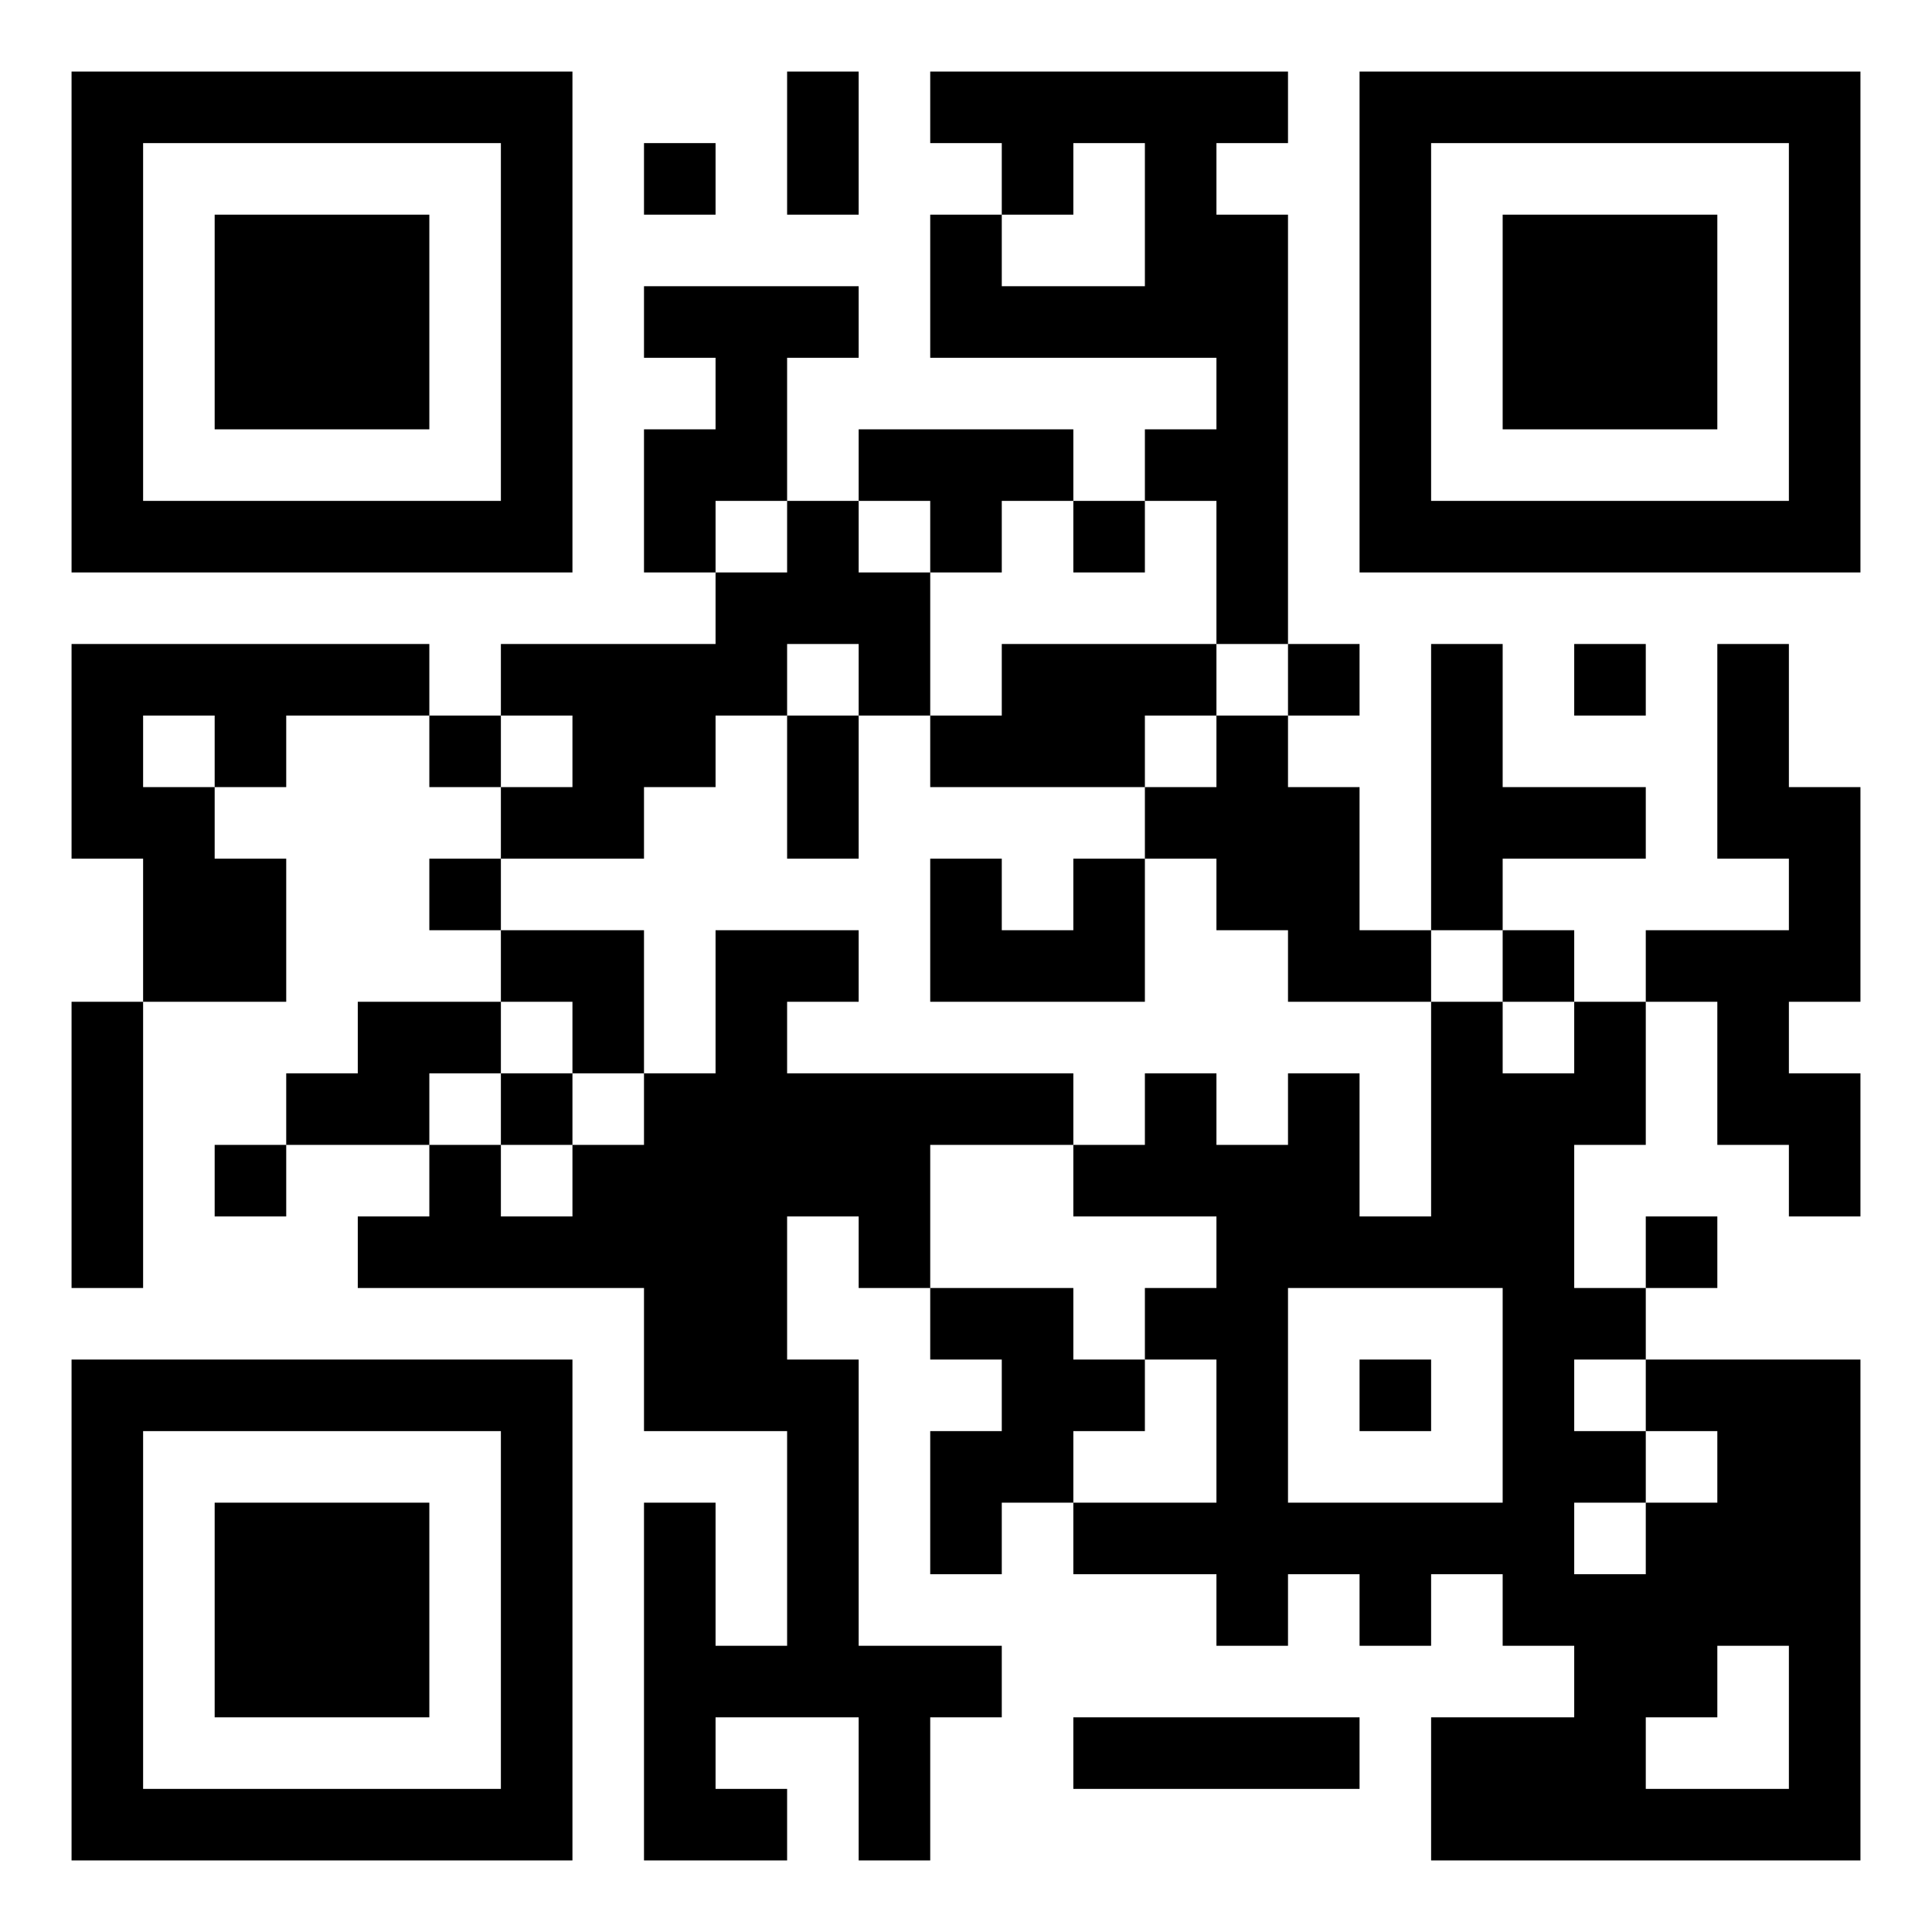
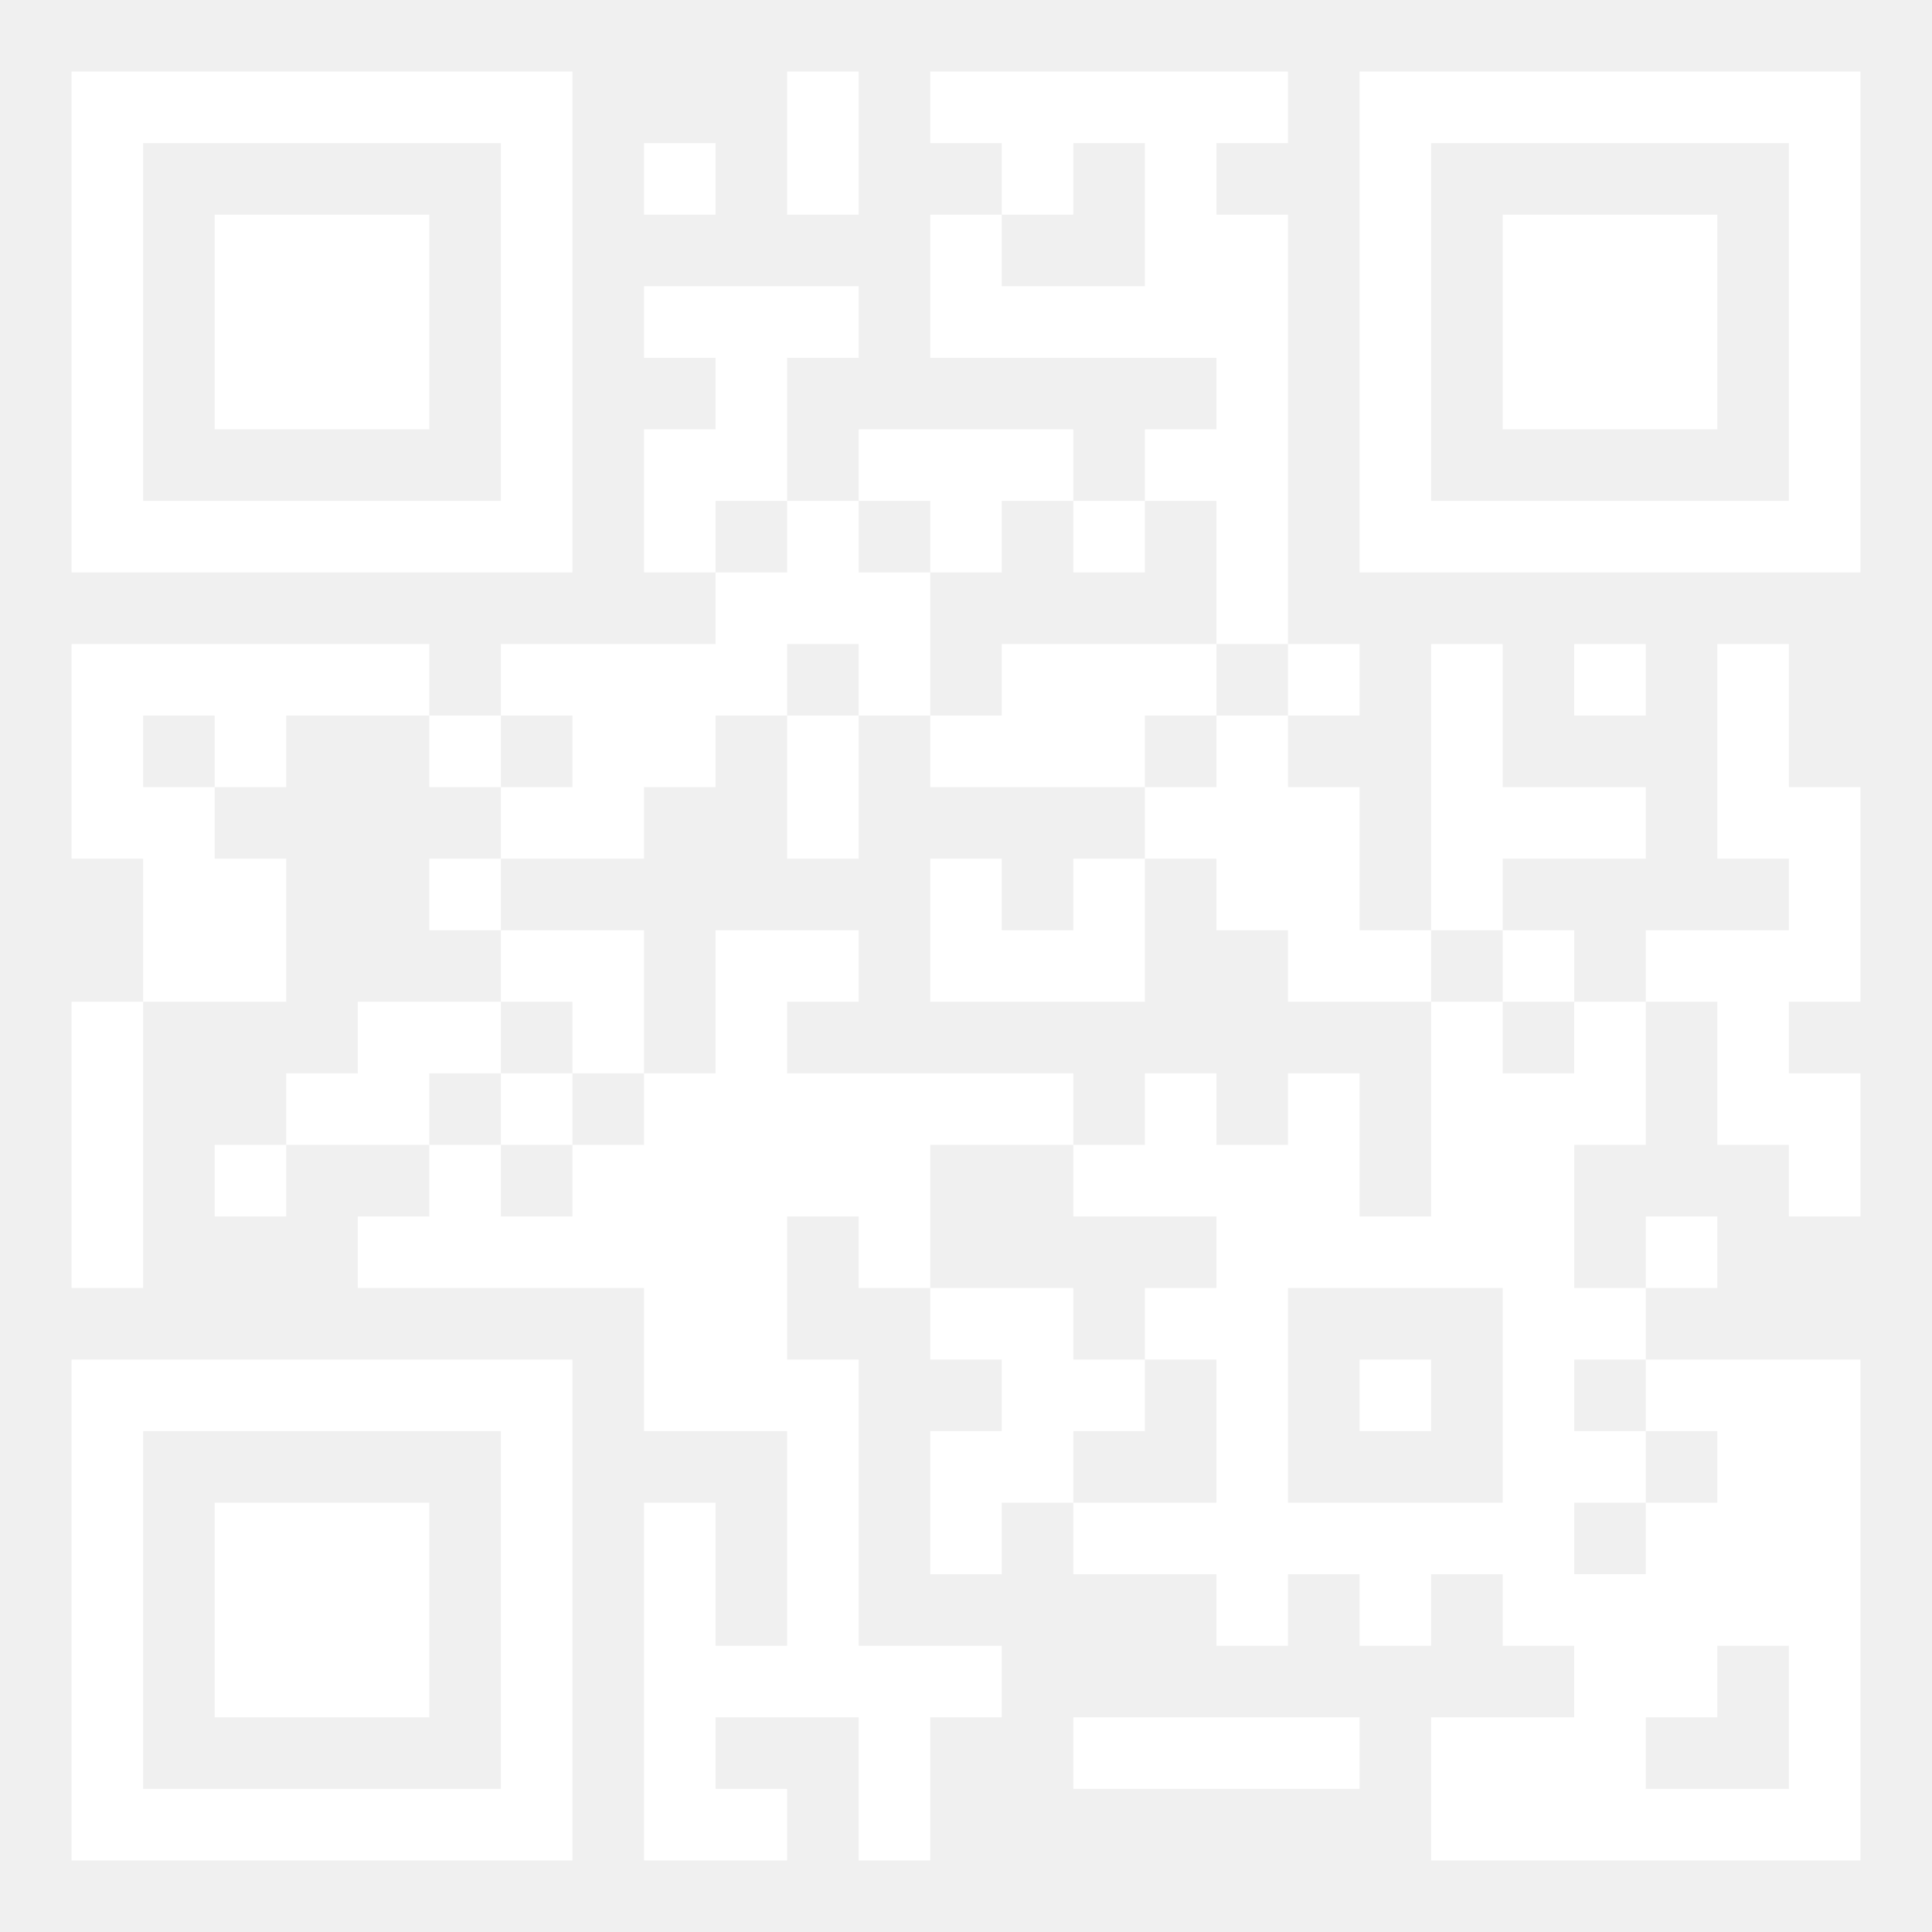
- <svg xmlns="http://www.w3.org/2000/svg" version="1.1" width="270" height="270">
-   <rect style="fill:rgb(255, 255, 255);fill-opacity:1" x="0" y="0" width="270" height="270" />
-   <g id="elements">
-     <path style="fill:rgb(0, 0, 0)" d="M 10,10 l 10,0 0,10 -10,0 z M 20,10 l 10,0 0,10 -10,0 z M 30,10 l 10,0 0,10 -10,0 z M 40,10 l 10,0 0,10 -10,0 z M 50,10 l 10,0 0,10 -10,0 z M 60,10 l 10,0 0,10 -10,0 z M 70,10 l 10,0 0,10 -10,0 z M 110,10 l 10,0 0,10 -10,0 z M 130,10 l 10,0 0,10 -10,0 z M 140,10 l 10,0 0,10 -10,0 z M 150,10 l 10,0 0,10 -10,0 z M 160,10 l 10,0 0,10 -10,0 z M 170,10 l 10,0 0,10 -10,0 z M 190,10 l 10,0 0,10 -10,0 z M 200,10 l 10,0 0,10 -10,0 z M 210,10 l 10,0 0,10 -10,0 z M 220,10 l 10,0 0,10 -10,0 z M 230,10 l 10,0 0,10 -10,0 z M 240,10 l 10,0 0,10 -10,0 z M 250,10 l 10,0 0,10 -10,0 z M 10,20 l 10,0 0,10 -10,0 z M 70,20 l 10,0 0,10 -10,0 z M 90,20 l 10,0 0,10 -10,0 z M 110,20 l 10,0 0,10 -10,0 z M 140,20 l 10,0 0,10 -10,0 z M 160,20 l 10,0 0,10 -10,0 z M 190,20 l 10,0 0,10 -10,0 z M 250,20 l 10,0 0,10 -10,0 z M 10,30 l 10,0 0,10 -10,0 z M 30,30 l 10,0 0,10 -10,0 z M 40,30 l 10,0 0,10 -10,0 z M 50,30 l 10,0 0,10 -10,0 z M 70,30 l 10,0 0,10 -10,0 z M 130,30 l 10,0 0,10 -10,0 z M 160,30 l 10,0 0,10 -10,0 z M 170,30 l 10,0 0,10 -10,0 z M 190,30 l 10,0 0,10 -10,0 z M 210,30 l 10,0 0,10 -10,0 z M 220,30 l 10,0 0,10 -10,0 z M 230,30 l 10,0 0,10 -10,0 z M 250,30 l 10,0 0,10 -10,0 z M 10,40 l 10,0 0,10 -10,0 z M 30,40 l 10,0 0,10 -10,0 z M 40,40 l 10,0 0,10 -10,0 z M 50,40 l 10,0 0,10 -10,0 z M 70,40 l 10,0 0,10 -10,0 z M 90,40 l 10,0 0,10 -10,0 z M 100,40 l 10,0 0,10 -10,0 z M 110,40 l 10,0 0,10 -10,0 z M 130,40 l 10,0 0,10 -10,0 z M 140,40 l 10,0 0,10 -10,0 z M 150,40 l 10,0 0,10 -10,0 z M 160,40 l 10,0 0,10 -10,0 z M 170,40 l 10,0 0,10 -10,0 z M 190,40 l 10,0 0,10 -10,0 z M 210,40 l 10,0 0,10 -10,0 z M 220,40 l 10,0 0,10 -10,0 z M 230,40 l 10,0 0,10 -10,0 z M 250,40 l 10,0 0,10 -10,0 z M 10,50 l 10,0 0,10 -10,0 z M 30,50 l 10,0 0,10 -10,0 z M 40,50 l 10,0 0,10 -10,0 z M 50,50 l 10,0 0,10 -10,0 z M 70,50 l 10,0 0,10 -10,0 z M 100,50 l 10,0 0,10 -10,0 z M 170,50 l 10,0 0,10 -10,0 z M 190,50 l 10,0 0,10 -10,0 z M 210,50 l 10,0 0,10 -10,0 z M 220,50 l 10,0 0,10 -10,0 z M 230,50 l 10,0 0,10 -10,0 z M 250,50 l 10,0 0,10 -10,0 z M 10,60 l 10,0 0,10 -10,0 z M 70,60 l 10,0 0,10 -10,0 z M 90,60 l 10,0 0,10 -10,0 z M 100,60 l 10,0 0,10 -10,0 z M 120,60 l 10,0 0,10 -10,0 z M 130,60 l 10,0 0,10 -10,0 z M 140,60 l 10,0 0,10 -10,0 z M 160,60 l 10,0 0,10 -10,0 z M 170,60 l 10,0 0,10 -10,0 z M 190,60 l 10,0 0,10 -10,0 z M 250,60 l 10,0 0,10 -10,0 z M 10,70 l 10,0 0,10 -10,0 z M 20,70 l 10,0 0,10 -10,0 z M 30,70 l 10,0 0,10 -10,0 z M 40,70 l 10,0 0,10 -10,0 z M 50,70 l 10,0 0,10 -10,0 z M 60,70 l 10,0 0,10 -10,0 z M 70,70 l 10,0 0,10 -10,0 z M 90,70 l 10,0 0,10 -10,0 z M 110,70 l 10,0 0,10 -10,0 z M 130,70 l 10,0 0,10 -10,0 z M 150,70 l 10,0 0,10 -10,0 z M 170,70 l 10,0 0,10 -10,0 z M 190,70 l 10,0 0,10 -10,0 z M 200,70 l 10,0 0,10 -10,0 z M 210,70 l 10,0 0,10 -10,0 z M 220,70 l 10,0 0,10 -10,0 z M 230,70 l 10,0 0,10 -10,0 z M 240,70 l 10,0 0,10 -10,0 z M 250,70 l 10,0 0,10 -10,0 z M 100,80 l 10,0 0,10 -10,0 z M 110,80 l 10,0 0,10 -10,0 z M 120,80 l 10,0 0,10 -10,0 z M 170,80 l 10,0 0,10 -10,0 z M 10,90 l 10,0 0,10 -10,0 z M 20,90 l 10,0 0,10 -10,0 z M 30,90 l 10,0 0,10 -10,0 z M 40,90 l 10,0 0,10 -10,0 z M 50,90 l 10,0 0,10 -10,0 z M 70,90 l 10,0 0,10 -10,0 z M 80,90 l 10,0 0,10 -10,0 z M 90,90 l 10,0 0,10 -10,0 z M 100,90 l 10,0 0,10 -10,0 z M 120,90 l 10,0 0,10 -10,0 z M 140,90 l 10,0 0,10 -10,0 z M 150,90 l 10,0 0,10 -10,0 z M 160,90 l 10,0 0,10 -10,0 z M 180,90 l 10,0 0,10 -10,0 z M 200,90 l 10,0 0,10 -10,0 z M 220,90 l 10,0 0,10 -10,0 z M 240,90 l 10,0 0,10 -10,0 z M 10,100 l 10,0 0,10 -10,0 z M 30,100 l 10,0 0,10 -10,0 z M 60,100 l 10,0 0,10 -10,0 z M 80,100 l 10,0 0,10 -10,0 z M 90,100 l 10,0 0,10 -10,0 z M 110,100 l 10,0 0,10 -10,0 z M 130,100 l 10,0 0,10 -10,0 z M 140,100 l 10,0 0,10 -10,0 z M 150,100 l 10,0 0,10 -10,0 z M 170,100 l 10,0 0,10 -10,0 z M 200,100 l 10,0 0,10 -10,0 z M 240,100 l 10,0 0,10 -10,0 z M 10,110 l 10,0 0,10 -10,0 z M 20,110 l 10,0 0,10 -10,0 z M 70,110 l 10,0 0,10 -10,0 z M 80,110 l 10,0 0,10 -10,0 z M 110,110 l 10,0 0,10 -10,0 z M 160,110 l 10,0 0,10 -10,0 z M 170,110 l 10,0 0,10 -10,0 z M 180,110 l 10,0 0,10 -10,0 z M 200,110 l 10,0 0,10 -10,0 z M 210,110 l 10,0 0,10 -10,0 z M 220,110 l 10,0 0,10 -10,0 z M 240,110 l 10,0 0,10 -10,0 z M 250,110 l 10,0 0,10 -10,0 z M 20,120 l 10,0 0,10 -10,0 z M 30,120 l 10,0 0,10 -10,0 z M 60,120 l 10,0 0,10 -10,0 z M 130,120 l 10,0 0,10 -10,0 z M 150,120 l 10,0 0,10 -10,0 z M 170,120 l 10,0 0,10 -10,0 z M 180,120 l 10,0 0,10 -10,0 z M 200,120 l 10,0 0,10 -10,0 z M 250,120 l 10,0 0,10 -10,0 z M 20,130 l 10,0 0,10 -10,0 z M 30,130 l 10,0 0,10 -10,0 z M 70,130 l 10,0 0,10 -10,0 z M 80,130 l 10,0 0,10 -10,0 z M 100,130 l 10,0 0,10 -10,0 z M 110,130 l 10,0 0,10 -10,0 z M 130,130 l 10,0 0,10 -10,0 z M 140,130 l 10,0 0,10 -10,0 z M 150,130 l 10,0 0,10 -10,0 z M 180,130 l 10,0 0,10 -10,0 z M 190,130 l 10,0 0,10 -10,0 z M 210,130 l 10,0 0,10 -10,0 z M 230,130 l 10,0 0,10 -10,0 z M 240,130 l 10,0 0,10 -10,0 z M 250,130 l 10,0 0,10 -10,0 z M 10,140 l 10,0 0,10 -10,0 z M 50,140 l 10,0 0,10 -10,0 z M 60,140 l 10,0 0,10 -10,0 z M 80,140 l 10,0 0,10 -10,0 z M 100,140 l 10,0 0,10 -10,0 z M 200,140 l 10,0 0,10 -10,0 z M 220,140 l 10,0 0,10 -10,0 z M 240,140 l 10,0 0,10 -10,0 z M 10,150 l 10,0 0,10 -10,0 z M 40,150 l 10,0 0,10 -10,0 z M 50,150 l 10,0 0,10 -10,0 z M 70,150 l 10,0 0,10 -10,0 z M 90,150 l 10,0 0,10 -10,0 z M 100,150 l 10,0 0,10 -10,0 z M 110,150 l 10,0 0,10 -10,0 z M 120,150 l 10,0 0,10 -10,0 z M 130,150 l 10,0 0,10 -10,0 z M 140,150 l 10,0 0,10 -10,0 z M 160,150 l 10,0 0,10 -10,0 z M 180,150 l 10,0 0,10 -10,0 z M 200,150 l 10,0 0,10 -10,0 z M 210,150 l 10,0 0,10 -10,0 z M 220,150 l 10,0 0,10 -10,0 z M 240,150 l 10,0 0,10 -10,0 z M 250,150 l 10,0 0,10 -10,0 z M 10,160 l 10,0 0,10 -10,0 z M 30,160 l 10,0 0,10 -10,0 z M 60,160 l 10,0 0,10 -10,0 z M 80,160 l 10,0 0,10 -10,0 z M 90,160 l 10,0 0,10 -10,0 z M 100,160 l 10,0 0,10 -10,0 z M 110,160 l 10,0 0,10 -10,0 z M 120,160 l 10,0 0,10 -10,0 z M 150,160 l 10,0 0,10 -10,0 z M 160,160 l 10,0 0,10 -10,0 z M 170,160 l 10,0 0,10 -10,0 z M 180,160 l 10,0 0,10 -10,0 z M 200,160 l 10,0 0,10 -10,0 z M 210,160 l 10,0 0,10 -10,0 z M 250,160 l 10,0 0,10 -10,0 z M 10,170 l 10,0 0,10 -10,0 z M 50,170 l 10,0 0,10 -10,0 z M 60,170 l 10,0 0,10 -10,0 z M 70,170 l 10,0 0,10 -10,0 z M 80,170 l 10,0 0,10 -10,0 z M 90,170 l 10,0 0,10 -10,0 z M 100,170 l 10,0 0,10 -10,0 z M 120,170 l 10,0 0,10 -10,0 z M 170,170 l 10,0 0,10 -10,0 z M 180,170 l 10,0 0,10 -10,0 z M 190,170 l 10,0 0,10 -10,0 z M 200,170 l 10,0 0,10 -10,0 z M 210,170 l 10,0 0,10 -10,0 z M 230,170 l 10,0 0,10 -10,0 z M 90,180 l 10,0 0,10 -10,0 z M 100,180 l 10,0 0,10 -10,0 z M 130,180 l 10,0 0,10 -10,0 z M 140,180 l 10,0 0,10 -10,0 z M 160,180 l 10,0 0,10 -10,0 z M 170,180 l 10,0 0,10 -10,0 z M 210,180 l 10,0 0,10 -10,0 z M 220,180 l 10,0 0,10 -10,0 z M 10,190 l 10,0 0,10 -10,0 z M 20,190 l 10,0 0,10 -10,0 z M 30,190 l 10,0 0,10 -10,0 z M 40,190 l 10,0 0,10 -10,0 z M 50,190 l 10,0 0,10 -10,0 z M 60,190 l 10,0 0,10 -10,0 z M 70,190 l 10,0 0,10 -10,0 z M 90,190 l 10,0 0,10 -10,0 z M 100,190 l 10,0 0,10 -10,0 z M 110,190 l 10,0 0,10 -10,0 z M 140,190 l 10,0 0,10 -10,0 z M 150,190 l 10,0 0,10 -10,0 z M 170,190 l 10,0 0,10 -10,0 z M 190,190 l 10,0 0,10 -10,0 z M 210,190 l 10,0 0,10 -10,0 z M 230,190 l 10,0 0,10 -10,0 z M 240,190 l 10,0 0,10 -10,0 z M 250,190 l 10,0 0,10 -10,0 z M 10,200 l 10,0 0,10 -10,0 z M 70,200 l 10,0 0,10 -10,0 z M 110,200 l 10,0 0,10 -10,0 z M 130,200 l 10,0 0,10 -10,0 z M 140,200 l 10,0 0,10 -10,0 z M 170,200 l 10,0 0,10 -10,0 z M 210,200 l 10,0 0,10 -10,0 z M 220,200 l 10,0 0,10 -10,0 z M 240,200 l 10,0 0,10 -10,0 z M 250,200 l 10,0 0,10 -10,0 z M 10,210 l 10,0 0,10 -10,0 z M 30,210 l 10,0 0,10 -10,0 z M 40,210 l 10,0 0,10 -10,0 z M 50,210 l 10,0 0,10 -10,0 z M 70,210 l 10,0 0,10 -10,0 z M 90,210 l 10,0 0,10 -10,0 z M 110,210 l 10,0 0,10 -10,0 z M 130,210 l 10,0 0,10 -10,0 z M 150,210 l 10,0 0,10 -10,0 z M 160,210 l 10,0 0,10 -10,0 z M 170,210 l 10,0 0,10 -10,0 z M 180,210 l 10,0 0,10 -10,0 z M 190,210 l 10,0 0,10 -10,0 z M 200,210 l 10,0 0,10 -10,0 z M 210,210 l 10,0 0,10 -10,0 z M 230,210 l 10,0 0,10 -10,0 z M 240,210 l 10,0 0,10 -10,0 z M 250,210 l 10,0 0,10 -10,0 z M 10,220 l 10,0 0,10 -10,0 z M 30,220 l 10,0 0,10 -10,0 z M 40,220 l 10,0 0,10 -10,0 z M 50,220 l 10,0 0,10 -10,0 z M 70,220 l 10,0 0,10 -10,0 z M 90,220 l 10,0 0,10 -10,0 z M 110,220 l 10,0 0,10 -10,0 z M 170,220 l 10,0 0,10 -10,0 z M 190,220 l 10,0 0,10 -10,0 z M 210,220 l 10,0 0,10 -10,0 z M 220,220 l 10,0 0,10 -10,0 z M 230,220 l 10,0 0,10 -10,0 z M 240,220 l 10,0 0,10 -10,0 z M 250,220 l 10,0 0,10 -10,0 z M 10,230 l 10,0 0,10 -10,0 z M 30,230 l 10,0 0,10 -10,0 z M 40,230 l 10,0 0,10 -10,0 z M 50,230 l 10,0 0,10 -10,0 z M 70,230 l 10,0 0,10 -10,0 z M 90,230 l 10,0 0,10 -10,0 z M 100,230 l 10,0 0,10 -10,0 z M 110,230 l 10,0 0,10 -10,0 z M 120,230 l 10,0 0,10 -10,0 z M 130,230 l 10,0 0,10 -10,0 z M 220,230 l 10,0 0,10 -10,0 z M 230,230 l 10,0 0,10 -10,0 z M 250,230 l 10,0 0,10 -10,0 z M 10,240 l 10,0 0,10 -10,0 z M 70,240 l 10,0 0,10 -10,0 z M 90,240 l 10,0 0,10 -10,0 z M 120,240 l 10,0 0,10 -10,0 z M 150,240 l 10,0 0,10 -10,0 z M 160,240 l 10,0 0,10 -10,0 z M 170,240 l 10,0 0,10 -10,0 z M 180,240 l 10,0 0,10 -10,0 z M 200,240 l 10,0 0,10 -10,0 z M 210,240 l 10,0 0,10 -10,0 z M 220,240 l 10,0 0,10 -10,0 z M 250,240 l 10,0 0,10 -10,0 z M 10,250 l 10,0 0,10 -10,0 z M 20,250 l 10,0 0,10 -10,0 z M 30,250 l 10,0 0,10 -10,0 z M 40,250 l 10,0 0,10 -10,0 z M 50,250 l 10,0 0,10 -10,0 z M 60,250 l 10,0 0,10 -10,0 z M 70,250 l 10,0 0,10 -10,0 z M 90,250 l 10,0 0,10 -10,0 z M 100,250 l 10,0 0,10 -10,0 z M 120,250 l 10,0 0,10 -10,0 z M 200,250 l 10,0 0,10 -10,0 z M 210,250 l 10,0 0,10 -10,0 z M 220,250 l 10,0 0,10 -10,0 z M 230,250 l 10,0 0,10 -10,0 z M 240,250 l 10,0 0,10 -10,0 z M 250,250 l 10,0 0,10 -10,0 z " />
-   </g>
+ <svg xmlns="http://www.w3.org/2000/svg" width="270" height="270">
+   <path fill="rgba(255,255,255,0)" d="M0 0h270v270H0z" />
+   <path fill="#fff" d="M10 10h10v10H10zm10 0h10v10H20zm10 0h10v10H30zm10 0h10v10H40zm10 0h10v10H50zm10 0h10v10H60zm10 0h10v10H70zm40 0h10v10h-10zm20 0h10v10h-10zm10 0h10v10h-10zm10 0h10v10h-10zm10 0h10v10h-10zm10 0h10v10h-10zm20 0h10v10h-10zm10 0h10v10h-10zm10 0h10v10h-10zm10 0h10v10h-10zm10 0h10v10h-10zm10 0h10v10h-10zm10 0h10v10h-10zM10 20h10v10H10zm60 0h10v10H70zm20 0h10v10H90zm20 0h10v10h-10zm30 0h10v10h-10zm20 0h10v10h-10zm30 0h10v10h-10zm60 0h10v10h-10zM10 30h10v10H10zm20 0h10v10H30zm10 0h10v10H40zm10 0h10v10H50zm20 0h10v10H70zm60 0h10v10h-10zm30 0h10v10h-10zm10 0h10v10h-10zm20 0h10v10h-10zm20 0h10v10h-10zm10 0h10v10h-10zm10 0h10v10h-10zm20 0h10v10h-10zM10 40h10v10H10zm20 0h10v10H30zm10 0h10v10H40zm10 0h10v10H50zm20 0h10v10H70zm20 0h10v10H90zm10 0h10v10h-10zm10 0h10v10h-10zm20 0h10v10h-10zm10 0h10v10h-10zm10 0h10v10h-10zm10 0h10v10h-10zm10 0h10v10h-10zm20 0h10v10h-10zm20 0h10v10h-10zm10 0h10v10h-10zm10 0h10v10h-10zm20 0h10v10h-10zM10 50h10v10H10zm20 0h10v10H30zm10 0h10v10H40zm10 0h10v10H50zm20 0h10v10H70zm30 0h10v10h-10zm70 0h10v10h-10zm20 0h10v10h-10zm20 0h10v10h-10zm10 0h10v10h-10zm10 0h10v10h-10zm20 0h10v10h-10zM10 60h10v10H10zm60 0h10v10H70zm20 0h10v10H90zm10 0h10v10h-10zm20 0h10v10h-10zm10 0h10v10h-10zm10 0h10v10h-10zm20 0h10v10h-10zm10 0h10v10h-10zm20 0h10v10h-10zm60 0h10v10h-10zM10 70h10v10H10zm10 0h10v10H20zm10 0h10v10H30zm10 0h10v10H40zm10 0h10v10H50zm10 0h10v10H60zm10 0h10v10H70zm20 0h10v10H90zm20 0h10v10h-10zm20 0h10v10h-10zm20 0h10v10h-10zm20 0h10v10h-10zm20 0h10v10h-10zm10 0h10v10h-10zm10 0h10v10h-10zm10 0h10v10h-10zm10 0h10v10h-10zm10 0h10v10h-10zm10 0h10v10h-10zM100 80h10v10h-10zm10 0h10v10h-10zm10 0h10v10h-10zm50 0h10v10h-10zM10 90h10v10H10zm10 0h10v10H20zm10 0h10v10H30zm10 0h10v10H40zm10 0h10v10H50zm20 0h10v10H70zm10 0h10v10H80zm10 0h10v10H90zm10 0h10v10h-10zm20 0h10v10h-10zm20 0h10v10h-10zm10 0h10v10h-10zm10 0h10v10h-10zm20 0h10v10h-10zm20 0h10v10h-10zm20 0h10v10h-10zm20 0h10v10h-10zM10 100h10v10H10zm20 0h10v10H30zm30 0h10v10H60zm20 0h10v10H80zm10 0h10v10H90zm20 0h10v10h-10zm20 0h10v10h-10zm10 0h10v10h-10zm10 0h10v10h-10zm20 0h10v10h-10zm30 0h10v10h-10zm40 0h10v10h-10zM10 110h10v10H10zm10 0h10v10H20zm50 0h10v10H70zm10 0h10v10H80zm30 0h10v10h-10zm50 0h10v10h-10zm10 0h10v10h-10zm10 0h10v10h-10zm20 0h10v10h-10zm10 0h10v10h-10zm10 0h10v10h-10zm20 0h10v10h-10zm10 0h10v10h-10zM20 120h10v10H20zm10 0h10v10H30zm30 0h10v10H60zm70 0h10v10h-10zm20 0h10v10h-10zm20 0h10v10h-10zm10 0h10v10h-10zm20 0h10v10h-10zm50 0h10v10h-10zM20 130h10v10H20zm10 0h10v10H30zm40 0h10v10H70zm10 0h10v10H80zm20 0h10v10h-10zm10 0h10v10h-10zm20 0h10v10h-10zm10 0h10v10h-10zm10 0h10v10h-10zm30 0h10v10h-10zm10 0h10v10h-10zm20 0h10v10h-10zm20 0h10v10h-10zm10 0h10v10h-10zm10 0h10v10h-10zM10 140h10v10H10zm40 0h10v10H50zm10 0h10v10H60zm20 0h10v10H80zm20 0h10v10h-10zm100 0h10v10h-10zm20 0h10v10h-10zm20 0h10v10h-10zM10 150h10v10H10zm30 0h10v10H40zm10 0h10v10H50zm20 0h10v10H70zm20 0h10v10H90zm10 0h10v10h-10zm10 0h10v10h-10zm10 0h10v10h-10zm10 0h10v10h-10zm10 0h10v10h-10zm20 0h10v10h-10zm20 0h10v10h-10zm20 0h10v10h-10zm10 0h10v10h-10zm10 0h10v10h-10zm20 0h10v10h-10zm10 0h10v10h-10zM10 160h10v10H10zm20 0h10v10H30zm30 0h10v10H60zm20 0h10v10H80zm10 0h10v10H90zm10 0h10v10h-10zm10 0h10v10h-10zm10 0h10v10h-10zm30 0h10v10h-10zm10 0h10v10h-10zm10 0h10v10h-10zm10 0h10v10h-10zm20 0h10v10h-10zm10 0h10v10h-10zm40 0h10v10h-10zM10 170h10v10H10zm40 0h10v10H50zm10 0h10v10H60zm10 0h10v10H70zm10 0h10v10H80zm10 0h10v10H90zm10 0h10v10h-10zm20 0h10v10h-10zm50 0h10v10h-10zm10 0h10v10h-10zm10 0h10v10h-10zm10 0h10v10h-10zm10 0h10v10h-10zm20 0h10v10h-10zM90 180h10v10H90zm10 0h10v10h-10zm30 0h10v10h-10zm10 0h10v10h-10zm20 0h10v10h-10zm10 0h10v10h-10zm40 0h10v10h-10zm10 0h10v10h-10zM10 190h10v10H10zm10 0h10v10H20zm10 0h10v10H30zm10 0h10v10H40zm10 0h10v10H50zm10 0h10v10H60zm10 0h10v10H70zm20 0h10v10H90zm10 0h10v10h-10zm10 0h10v10h-10zm30 0h10v10h-10zm10 0h10v10h-10zm20 0h10v10h-10zm20 0h10v10h-10zm20 0h10v10h-10zm20 0h10v10h-10zm10 0h10v10h-10zm10 0h10v10h-10zM10 200h10v10H10zm60 0h10v10H70zm40 0h10v10h-10zm20 0h10v10h-10zm10 0h10v10h-10zm30 0h10v10h-10zm40 0h10v10h-10zm10 0h10v10h-10zm20 0h10v10h-10zm10 0h10v10h-10zM10 210h10v10H10zm20 0h10v10H30zm10 0h10v10H40zm10 0h10v10H50zm20 0h10v10H70zm20 0h10v10H90zm20 0h10v10h-10zm20 0h10v10h-10zm20 0h10v10h-10zm10 0h10v10h-10zm10 0h10v10h-10zm10 0h10v10h-10zm10 0h10v10h-10zm10 0h10v10h-10zm10 0h10v10h-10zm20 0h10v10h-10zm10 0h10v10h-10zm10 0h10v10h-10zM10 220h10v10H10zm20 0h10v10H30zm10 0h10v10H40zm10 0h10v10H50zm20 0h10v10H70zm20 0h10v10H90zm20 0h10v10h-10zm60 0h10v10h-10zm20 0h10v10h-10zm20 0h10v10h-10zm10 0h10v10h-10zm10 0h10v10h-10zm10 0h10v10h-10zm10 0h10v10h-10zM10 230h10v10H10zm20 0h10v10H30zm10 0h10v10H40zm10 0h10v10H50zm20 0h10v10H70zm20 0h10v10H90zm10 0h10v10h-10zm10 0h10v10h-10zm10 0h10v10h-10zm10 0h10v10h-10zm90 0h10v10h-10zm10 0h10v10h-10zm20 0h10v10h-10zM10 240h10v10H10zm60 0h10v10H70zm20 0h10v10H90zm30 0h10v10h-10zm30 0h10v10h-10zm10 0h10v10h-10zm10 0h10v10h-10zm10 0h10v10h-10zm20 0h10v10h-10zm10 0h10v10h-10zm10 0h10v10h-10zm30 0h10v10h-10zM10 250h10v10H10zm10 0h10v10H20zm10 0h10v10H30zm10 0h10v10H40zm10 0h10v10H50zm10 0h10v10H60zm10 0h10v10H70zm20 0h10v10H90zm10 0h10v10h-10zm20 0h10v10h-10zm80 0h10v10h-10zm10 0h10v10h-10zm10 0h10v10h-10zm10 0h10v10h-10zm10 0h10v10h-10zm10 0h10v10h-10z" />
</svg>
